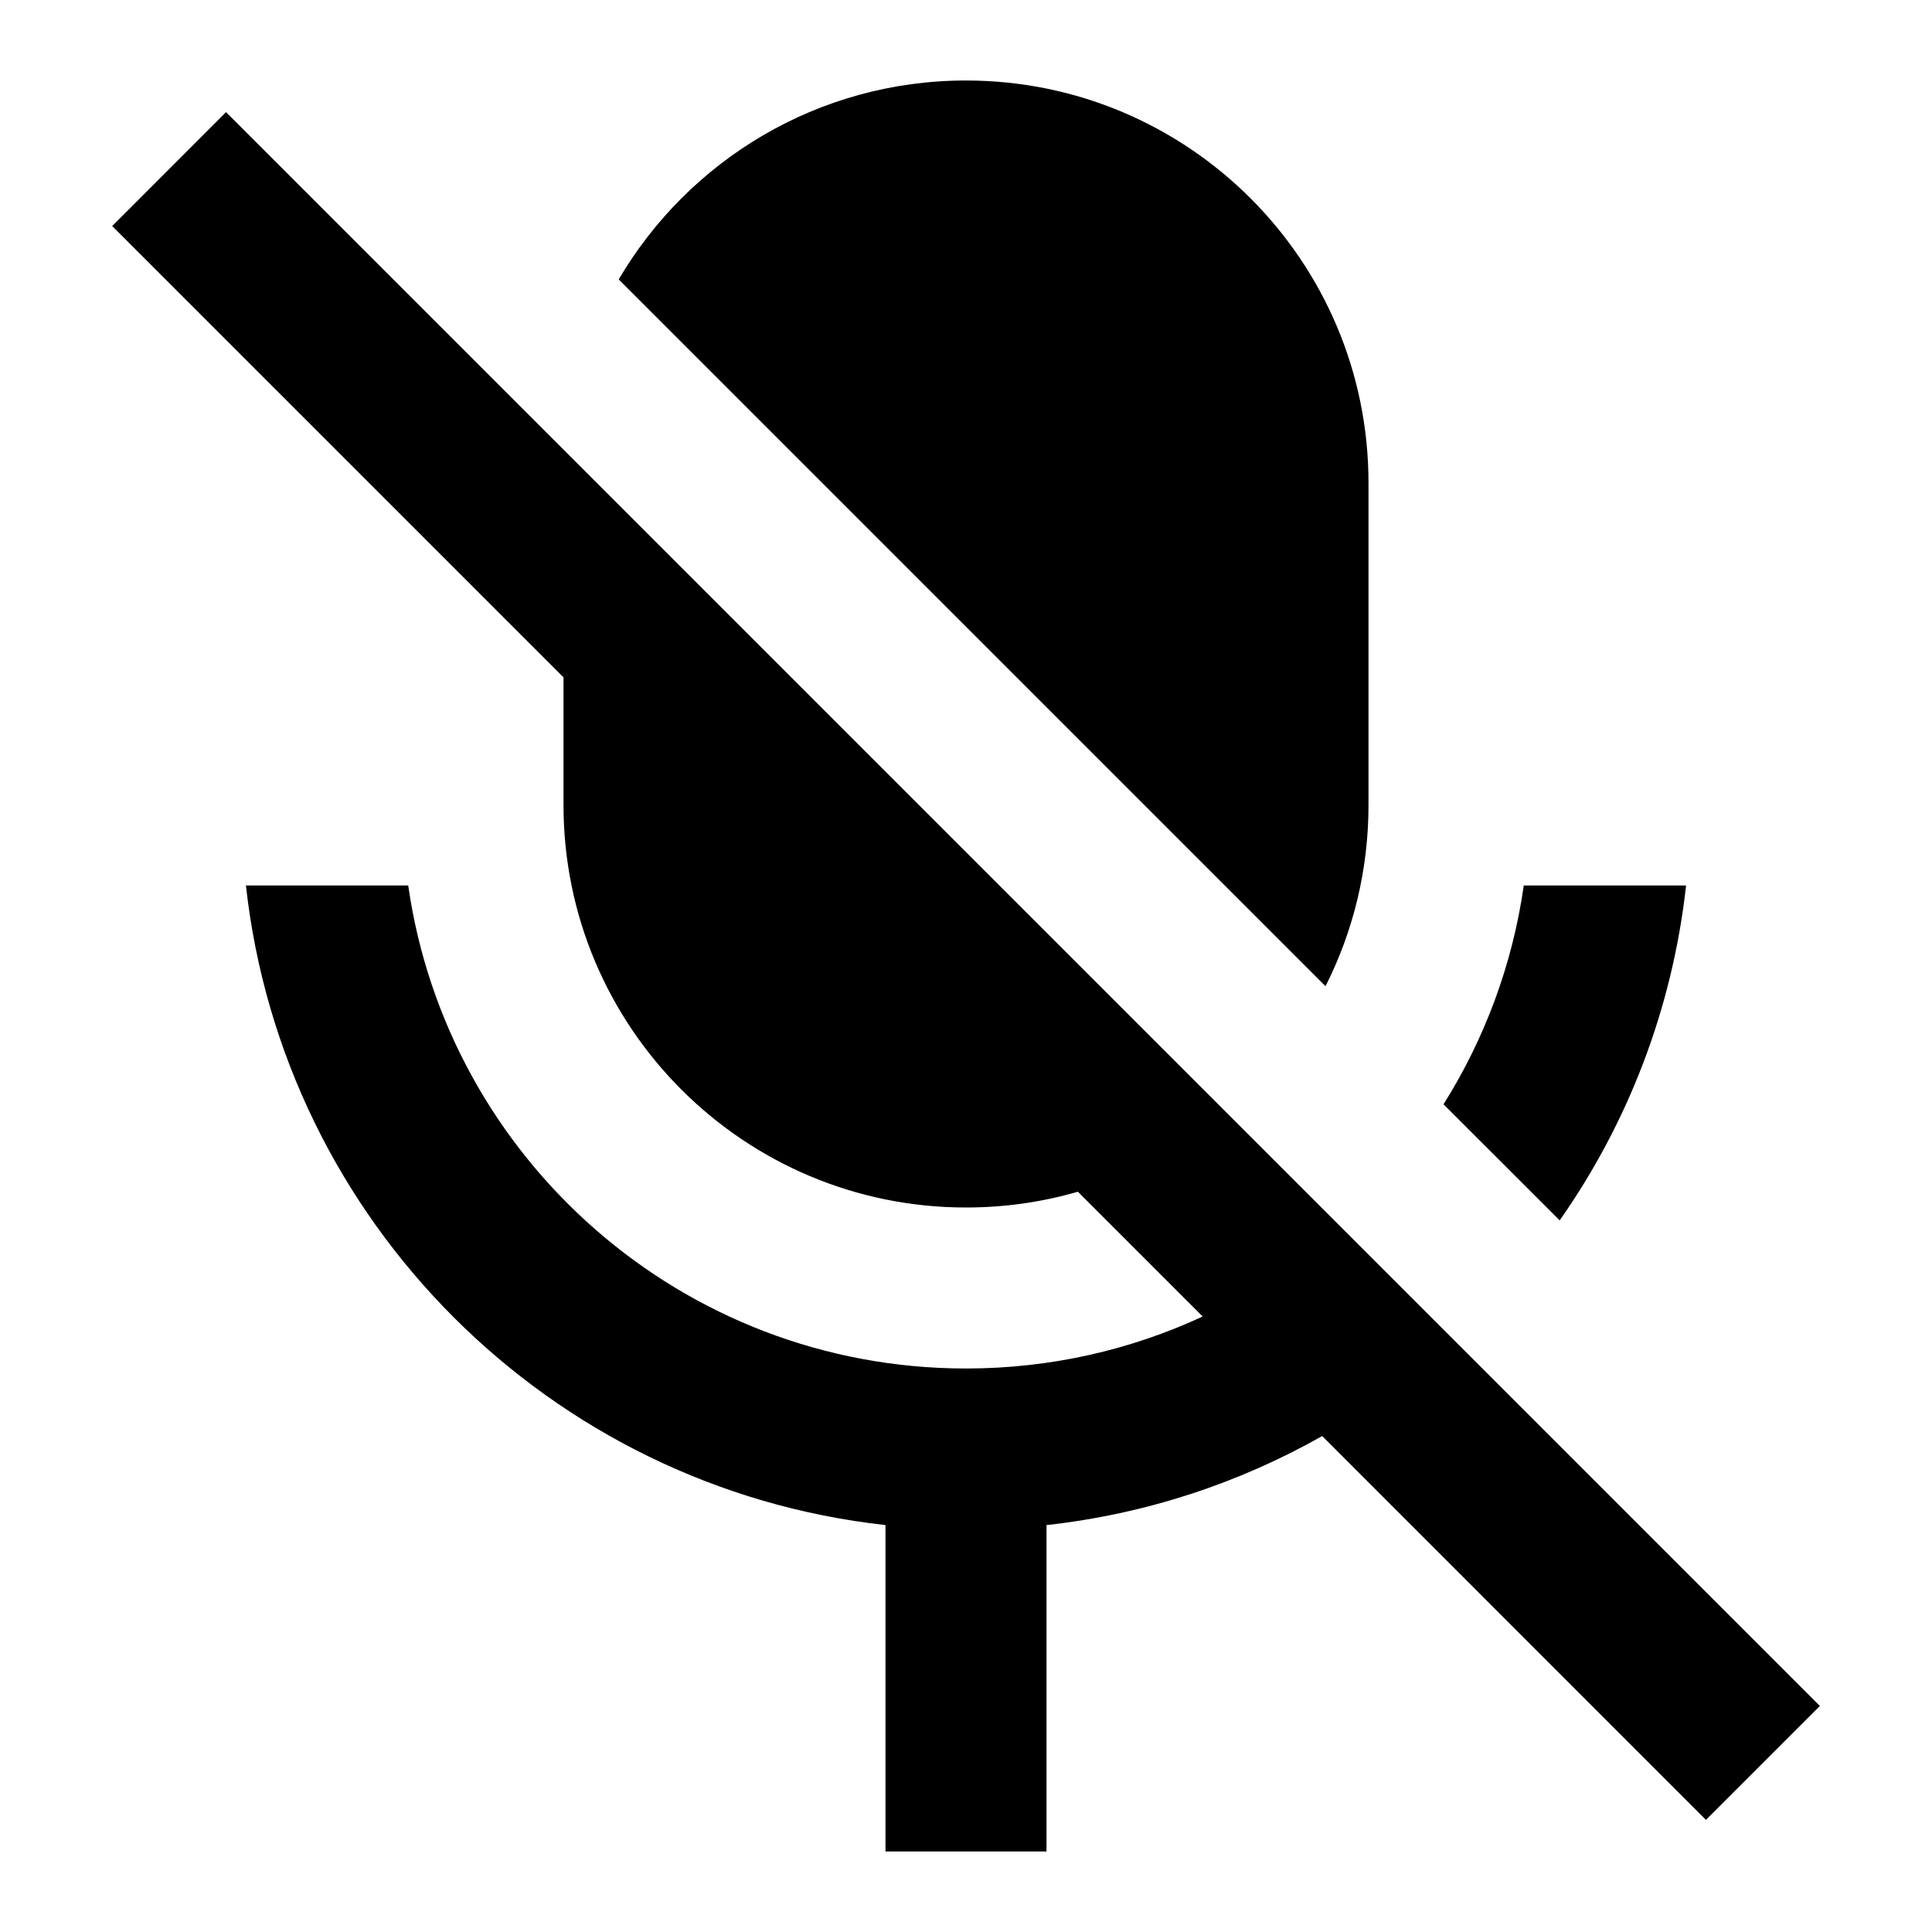
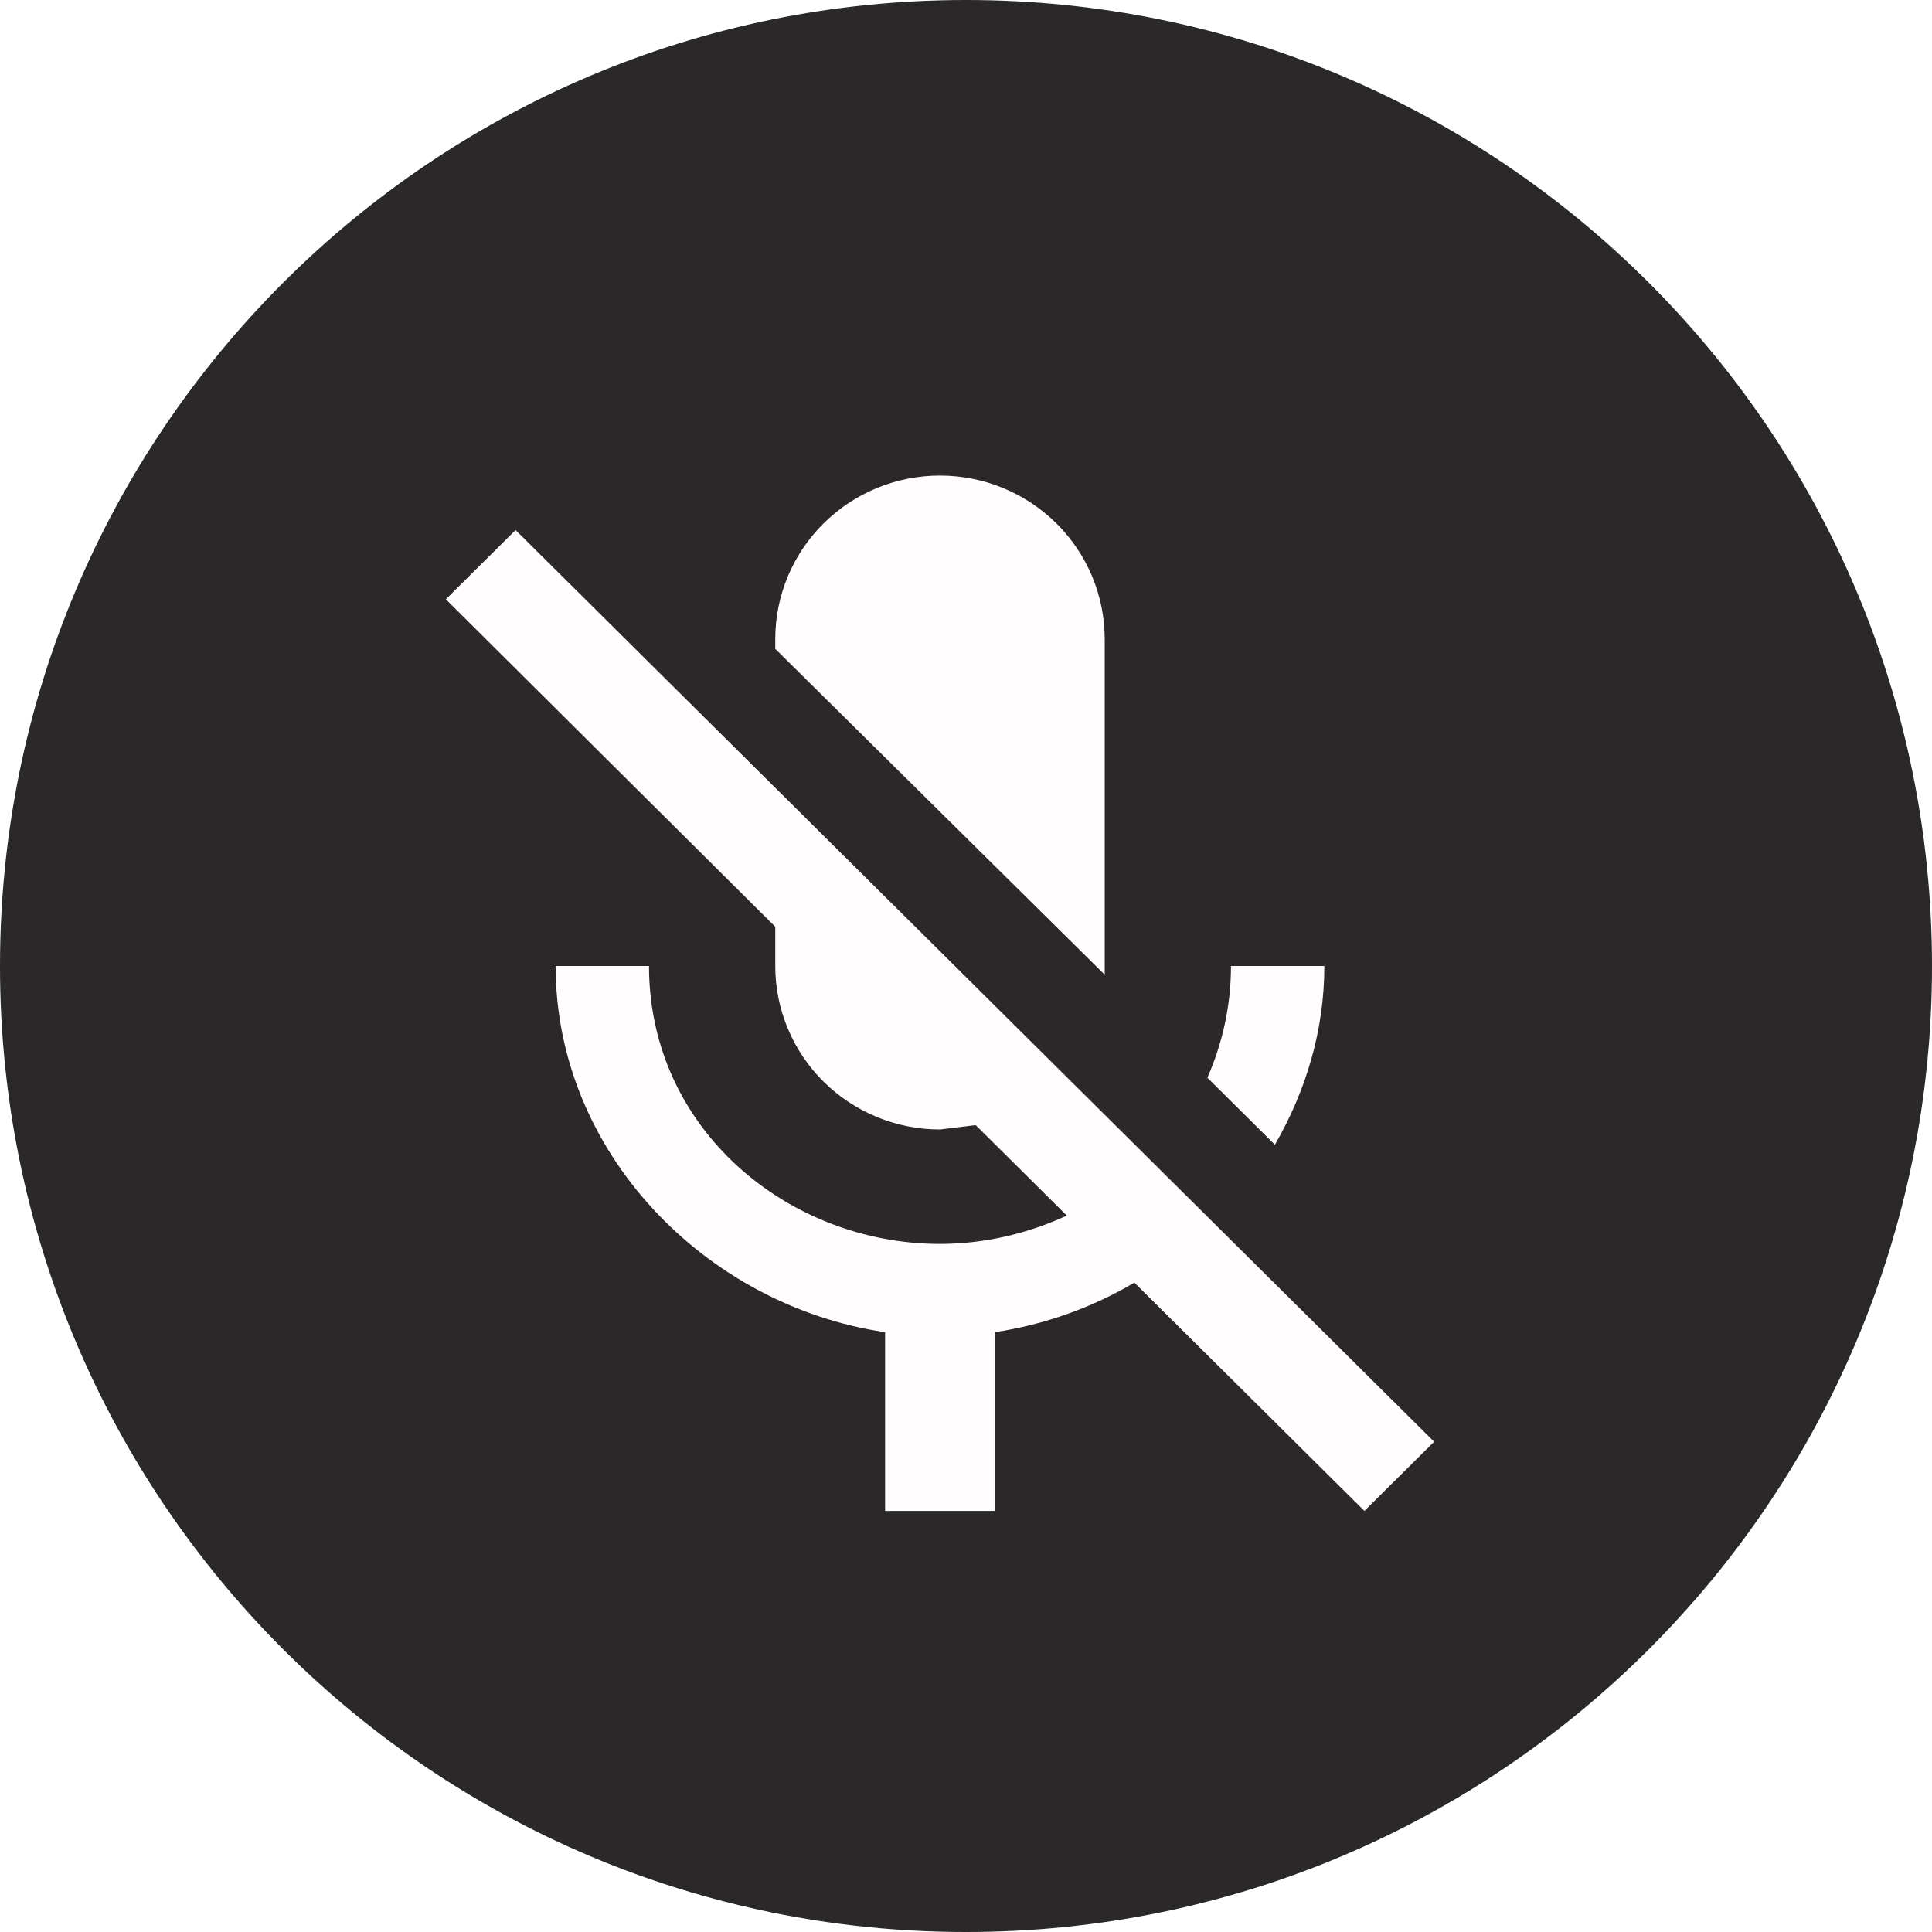
- <svg xmlns="http://www.w3.org/2000/svg" viewBox="0 0 24 24" fill="currentColor">
-   <path d="M16.425 17.839C15.393 18.423 14.234 18.809 13 18.945V23H11V18.945C6.829 18.484 3.516 15.172 3.055 11H5.071C5.556 14.392 8.474 17 12 17C13.05 17 14.046 16.769 14.94 16.354L13.39 14.804C12.949 14.932 12.482 15 12 15C9.239 15 7 12.761 7 10V8.414L1.394 2.808L2.808 1.393L22.607 21.192L21.192 22.607L16.425 17.839ZM19.375 15.16L17.932 13.718C18.441 12.908 18.788 11.987 18.929 11H20.945C20.775 12.537 20.219 13.957 19.375 15.16ZM16.466 12.251L7.686 3.471C8.554 1.993 10.161 1 12 1C14.762 1 17 3.239 17 6V10C17 10.81 16.808 11.575 16.466 12.251Z" />
+ <svg xmlns="http://www.w3.org/2000/svg" width="65" height="65" viewBox="0 0 65 65" fill="none">
+   <circle cx="32.5" cy="32.5" r="32.5" fill="#2A2828" />
+   <path d="M44.556 32.5C44.556 34.682 43.928 36.717 42.893 38.513L40.621 36.258C41.12 35.122 41.415 33.857 41.415 32.5H44.556ZM37.167 32.793L26.083 21.83V21.5C26.083 20.041 26.667 18.642 27.706 17.611C28.746 16.579 30.155 16 31.625 16C33.095 16 34.504 16.579 35.544 17.611C36.583 18.642 37.167 20.041 37.167 21.5V32.5V32.793ZM17.346 17.833L48.25 48.505L45.904 50.833L38.164 43.152C36.742 43.995 35.153 44.563 33.472 44.82V50.833H29.778V44.82C23.719 43.922 18.694 38.752 18.694 32.5H21.835C21.835 38 26.527 41.85 31.625 41.85C33.121 41.85 34.581 41.502 35.892 40.897L32.826 37.853L31.625 38C30.155 38 28.746 37.42 27.706 36.389C26.667 35.358 26.083 33.959 26.083 32.5V31.18L15 20.162L17.346 17.833Z" fill="#FFFDFD" />
</svg>
